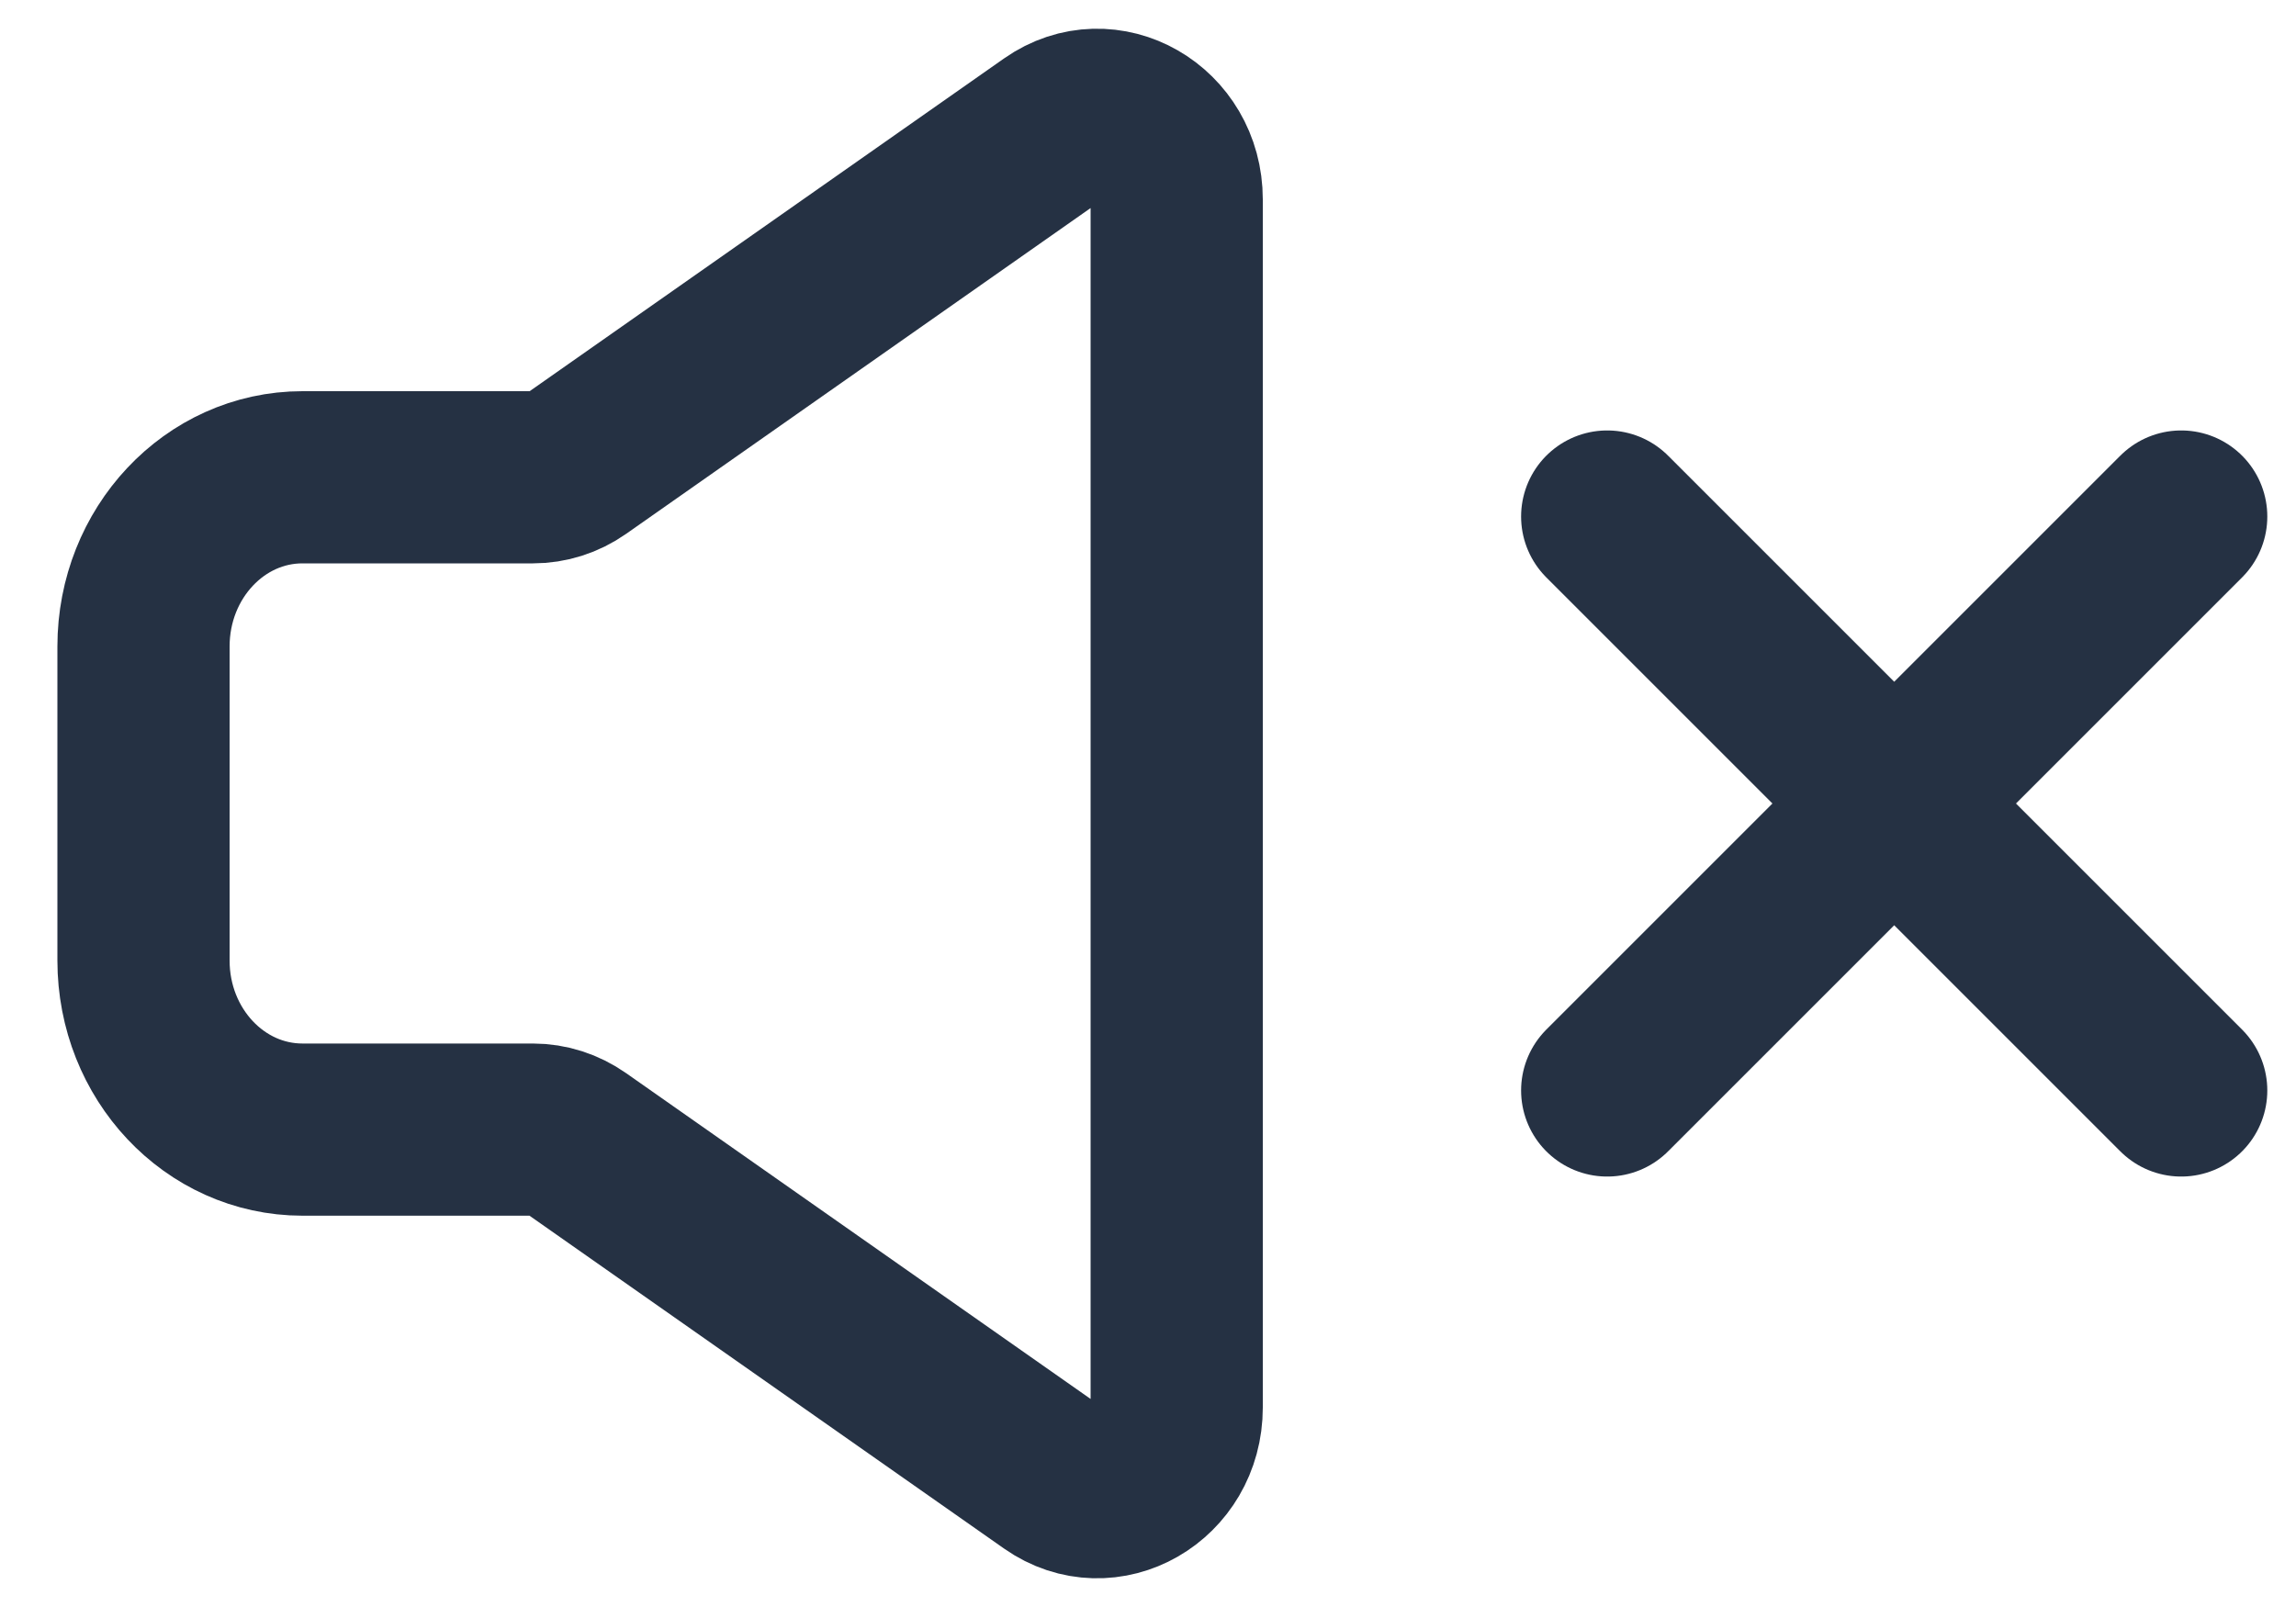
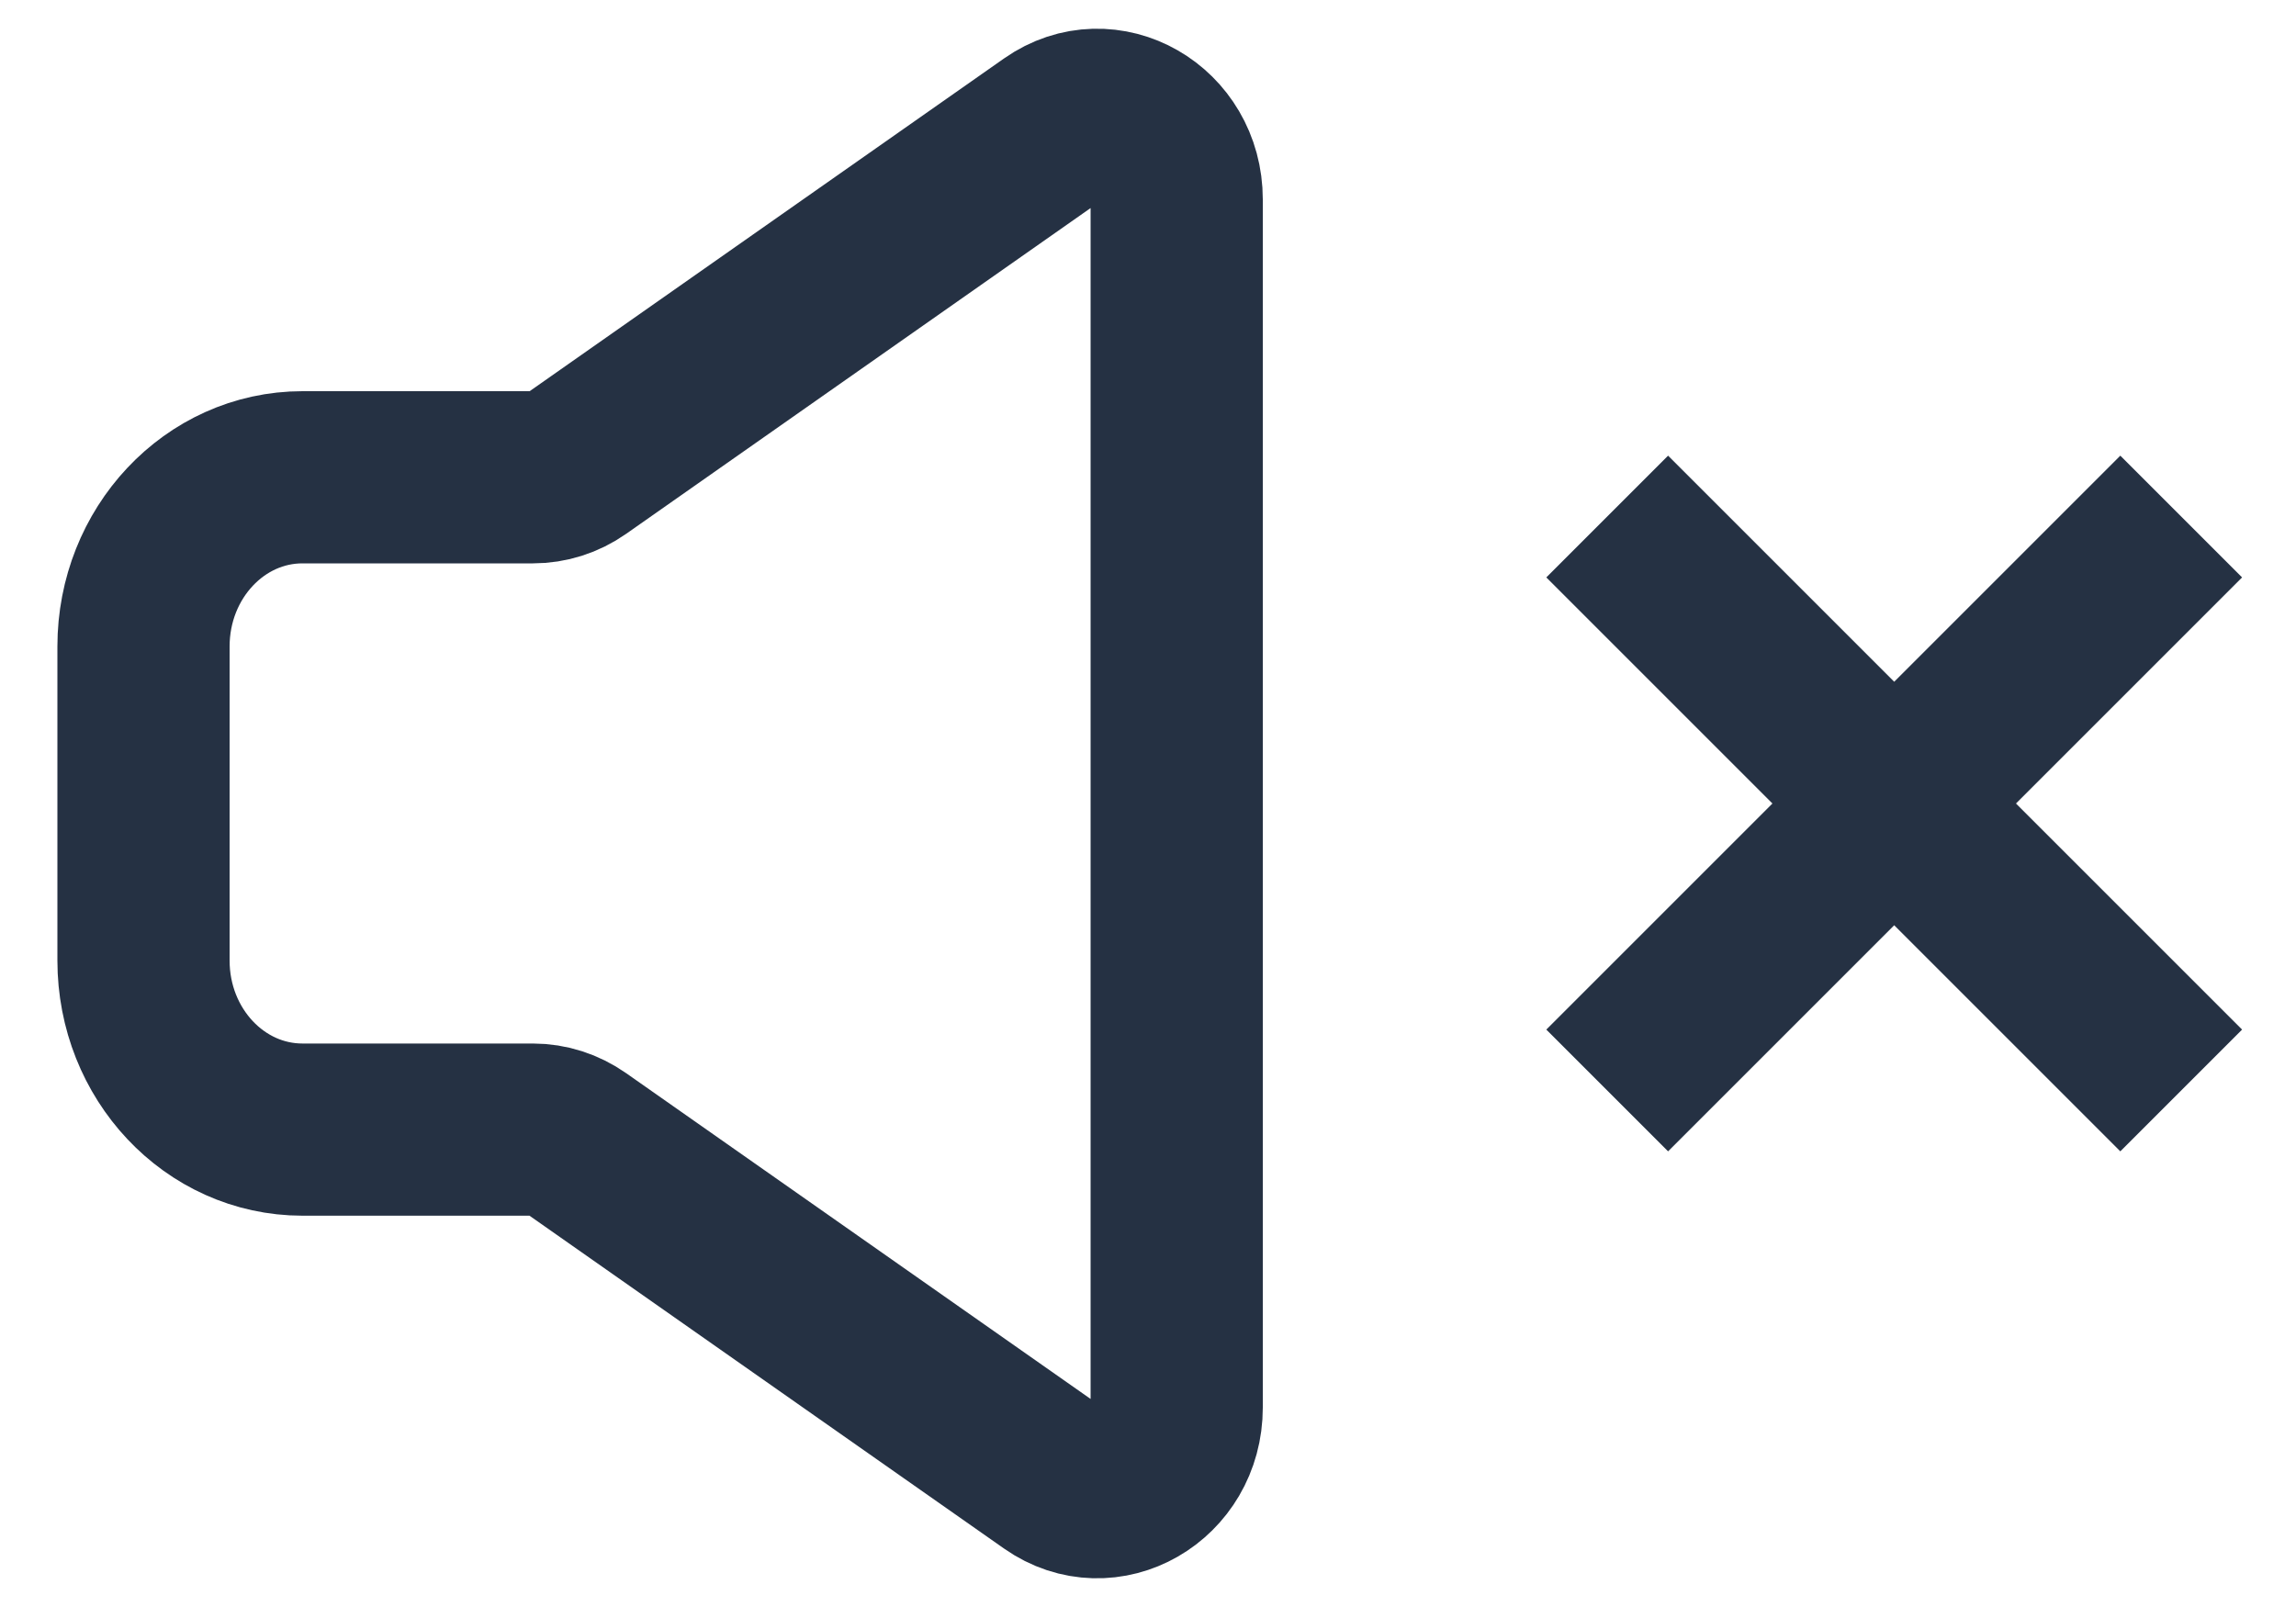
<svg xmlns="http://www.w3.org/2000/svg" width="20" height="14" viewBox="0 0 20 14" fill="none">
  <path d="M1.25 8.368V5.632C1.25 4.818 1.87 4.158 2.635 4.158H4.642C4.778 4.158 4.91 4.116 5.023 4.037L9.177 1.123C9.637 0.8 10.25 1.151 10.25 1.738V12.262C10.25 12.849 9.637 13.2 9.177 12.877L5.023 9.963C4.91 9.884 4.778 9.841 4.642 9.841H2.635C1.87 9.841 1.25 9.182 1.25 8.368Z" stroke="#253143" stroke-width="1.5" />
-   <path d="M14 4.5L19 9.5" stroke="#253143" stroke-width="1.5" stroke-linecap="round" />
-   <path d="M19 4.5L14 9.5" stroke="#253143" stroke-width="1.5" stroke-linecap="round" />
+   <path d="M14 4.5L19 9.5" stroke="#253143" stroke-width="1.5" strokeLinecap="round" />
+   <path d="M19 4.5L14 9.5" stroke="#253143" stroke-width="1.5" strokeLinecap="round" />
</svg>
